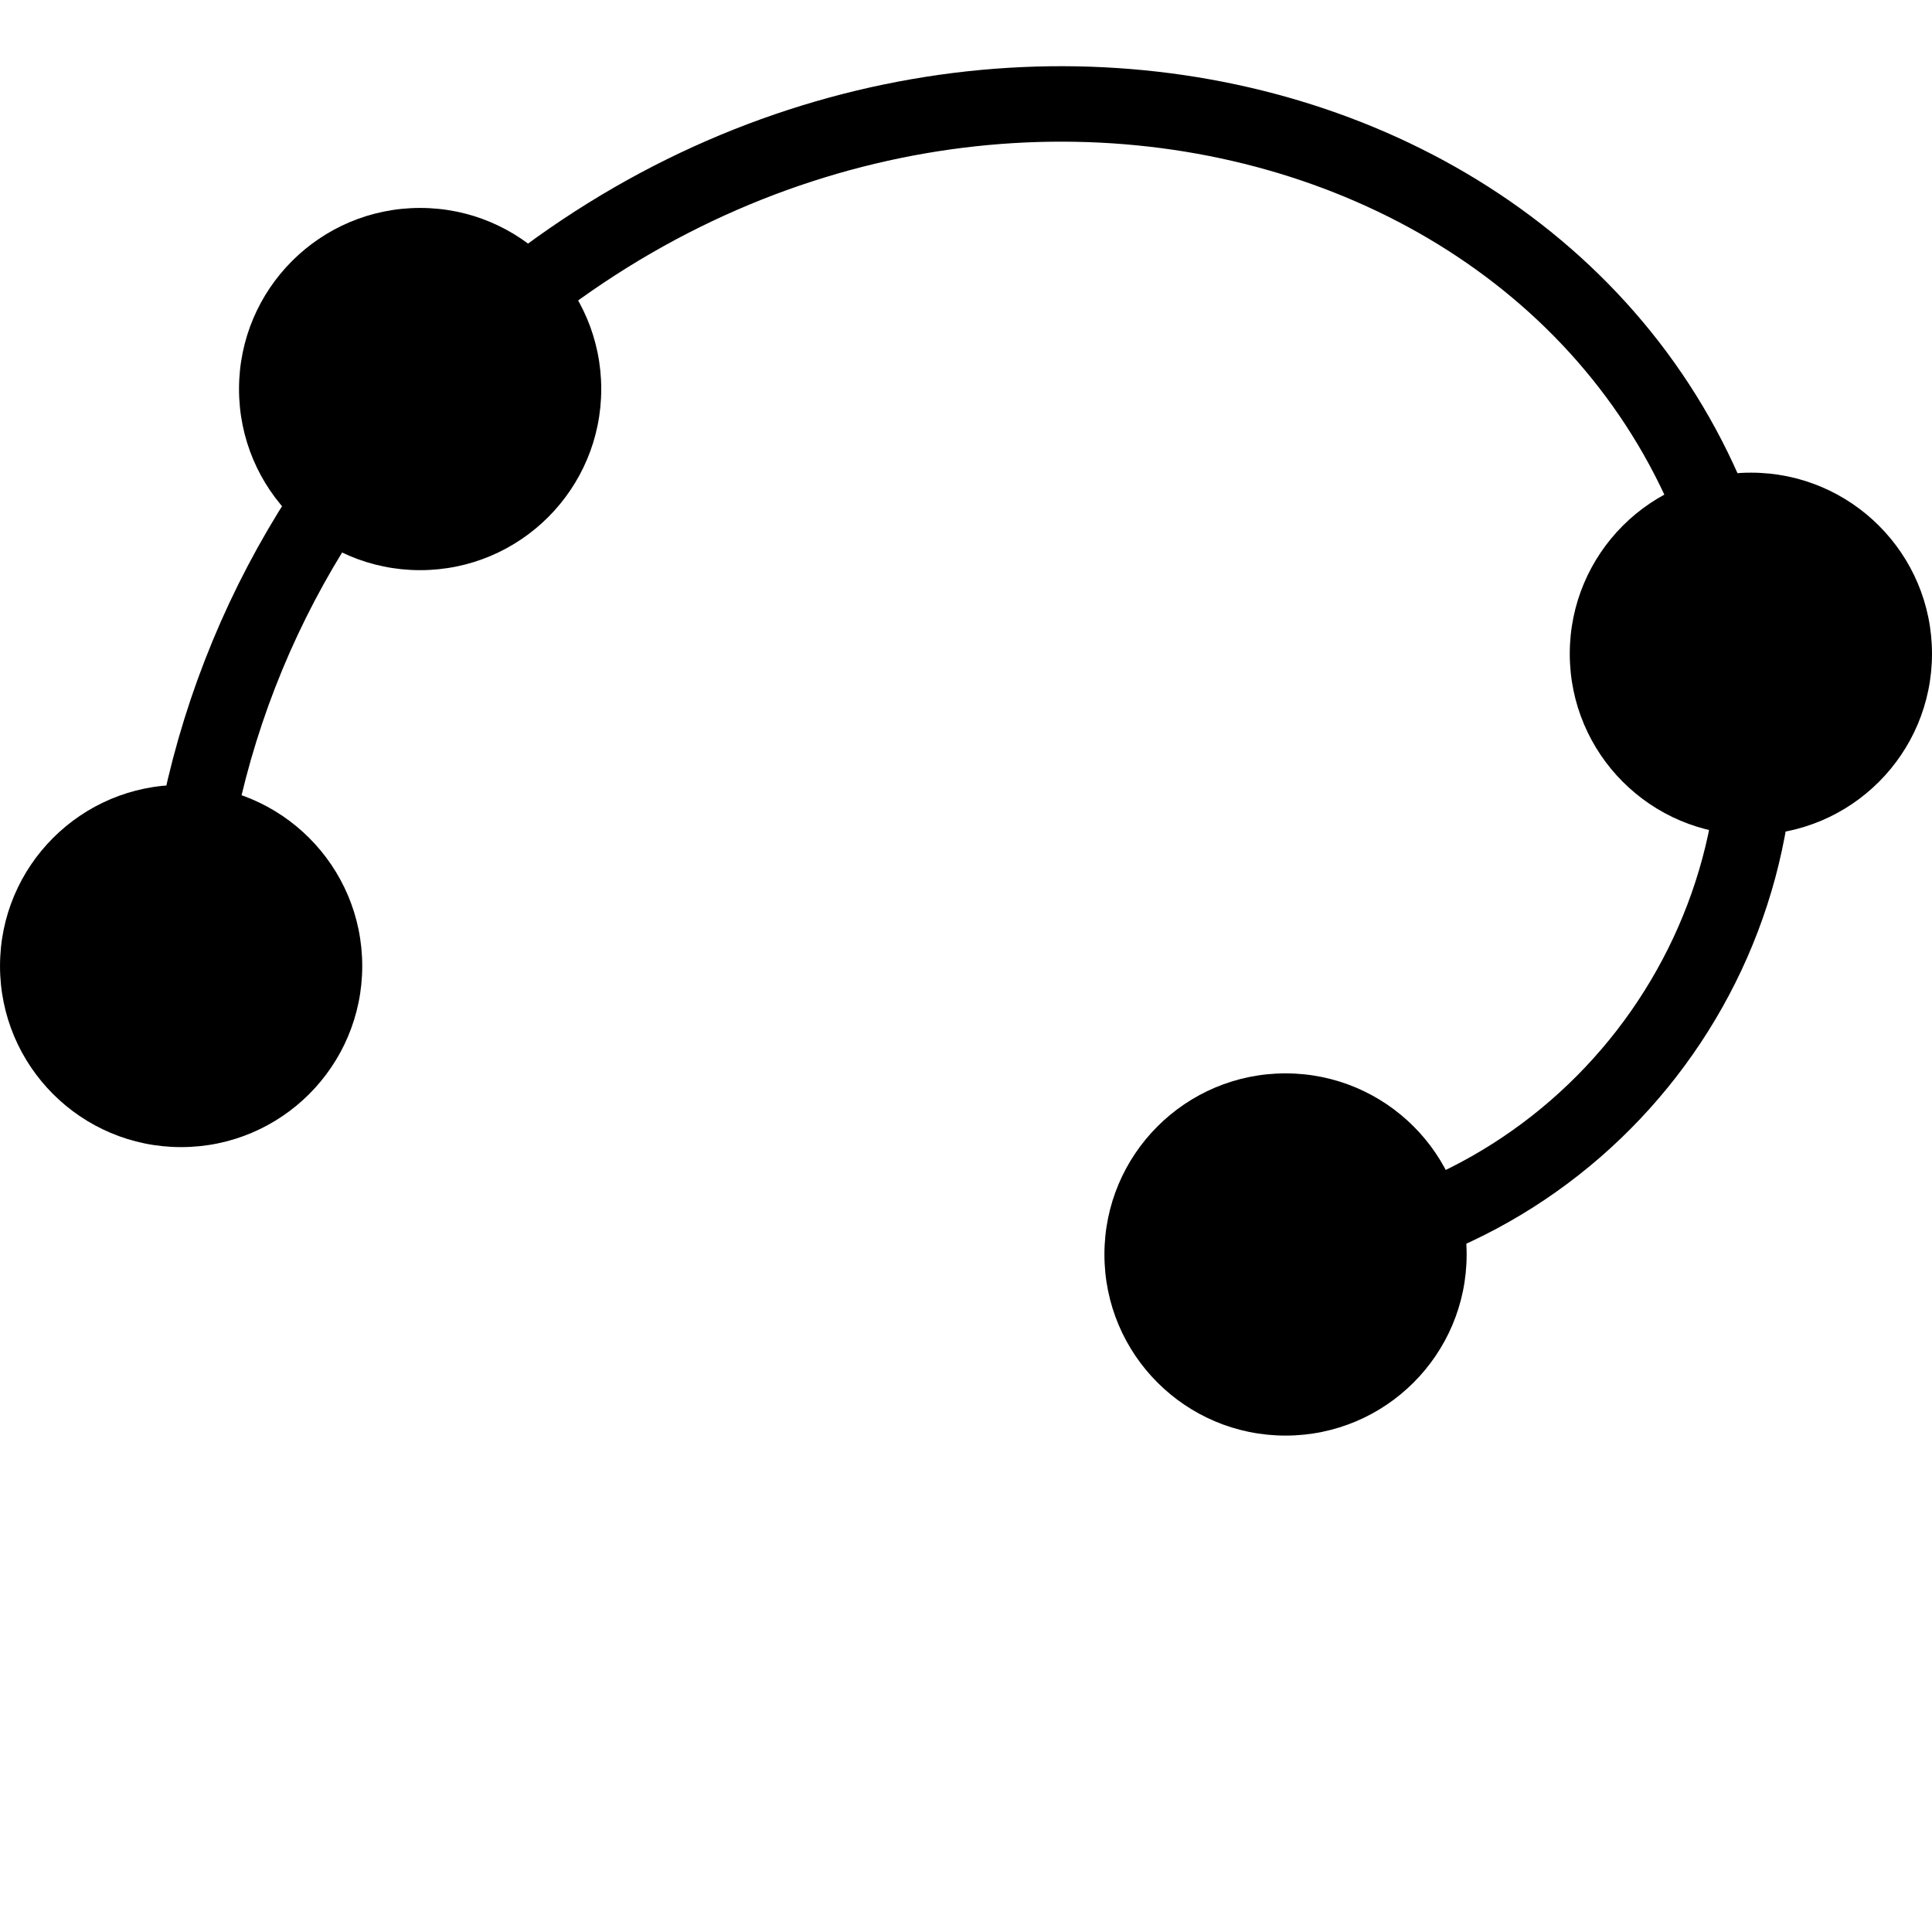
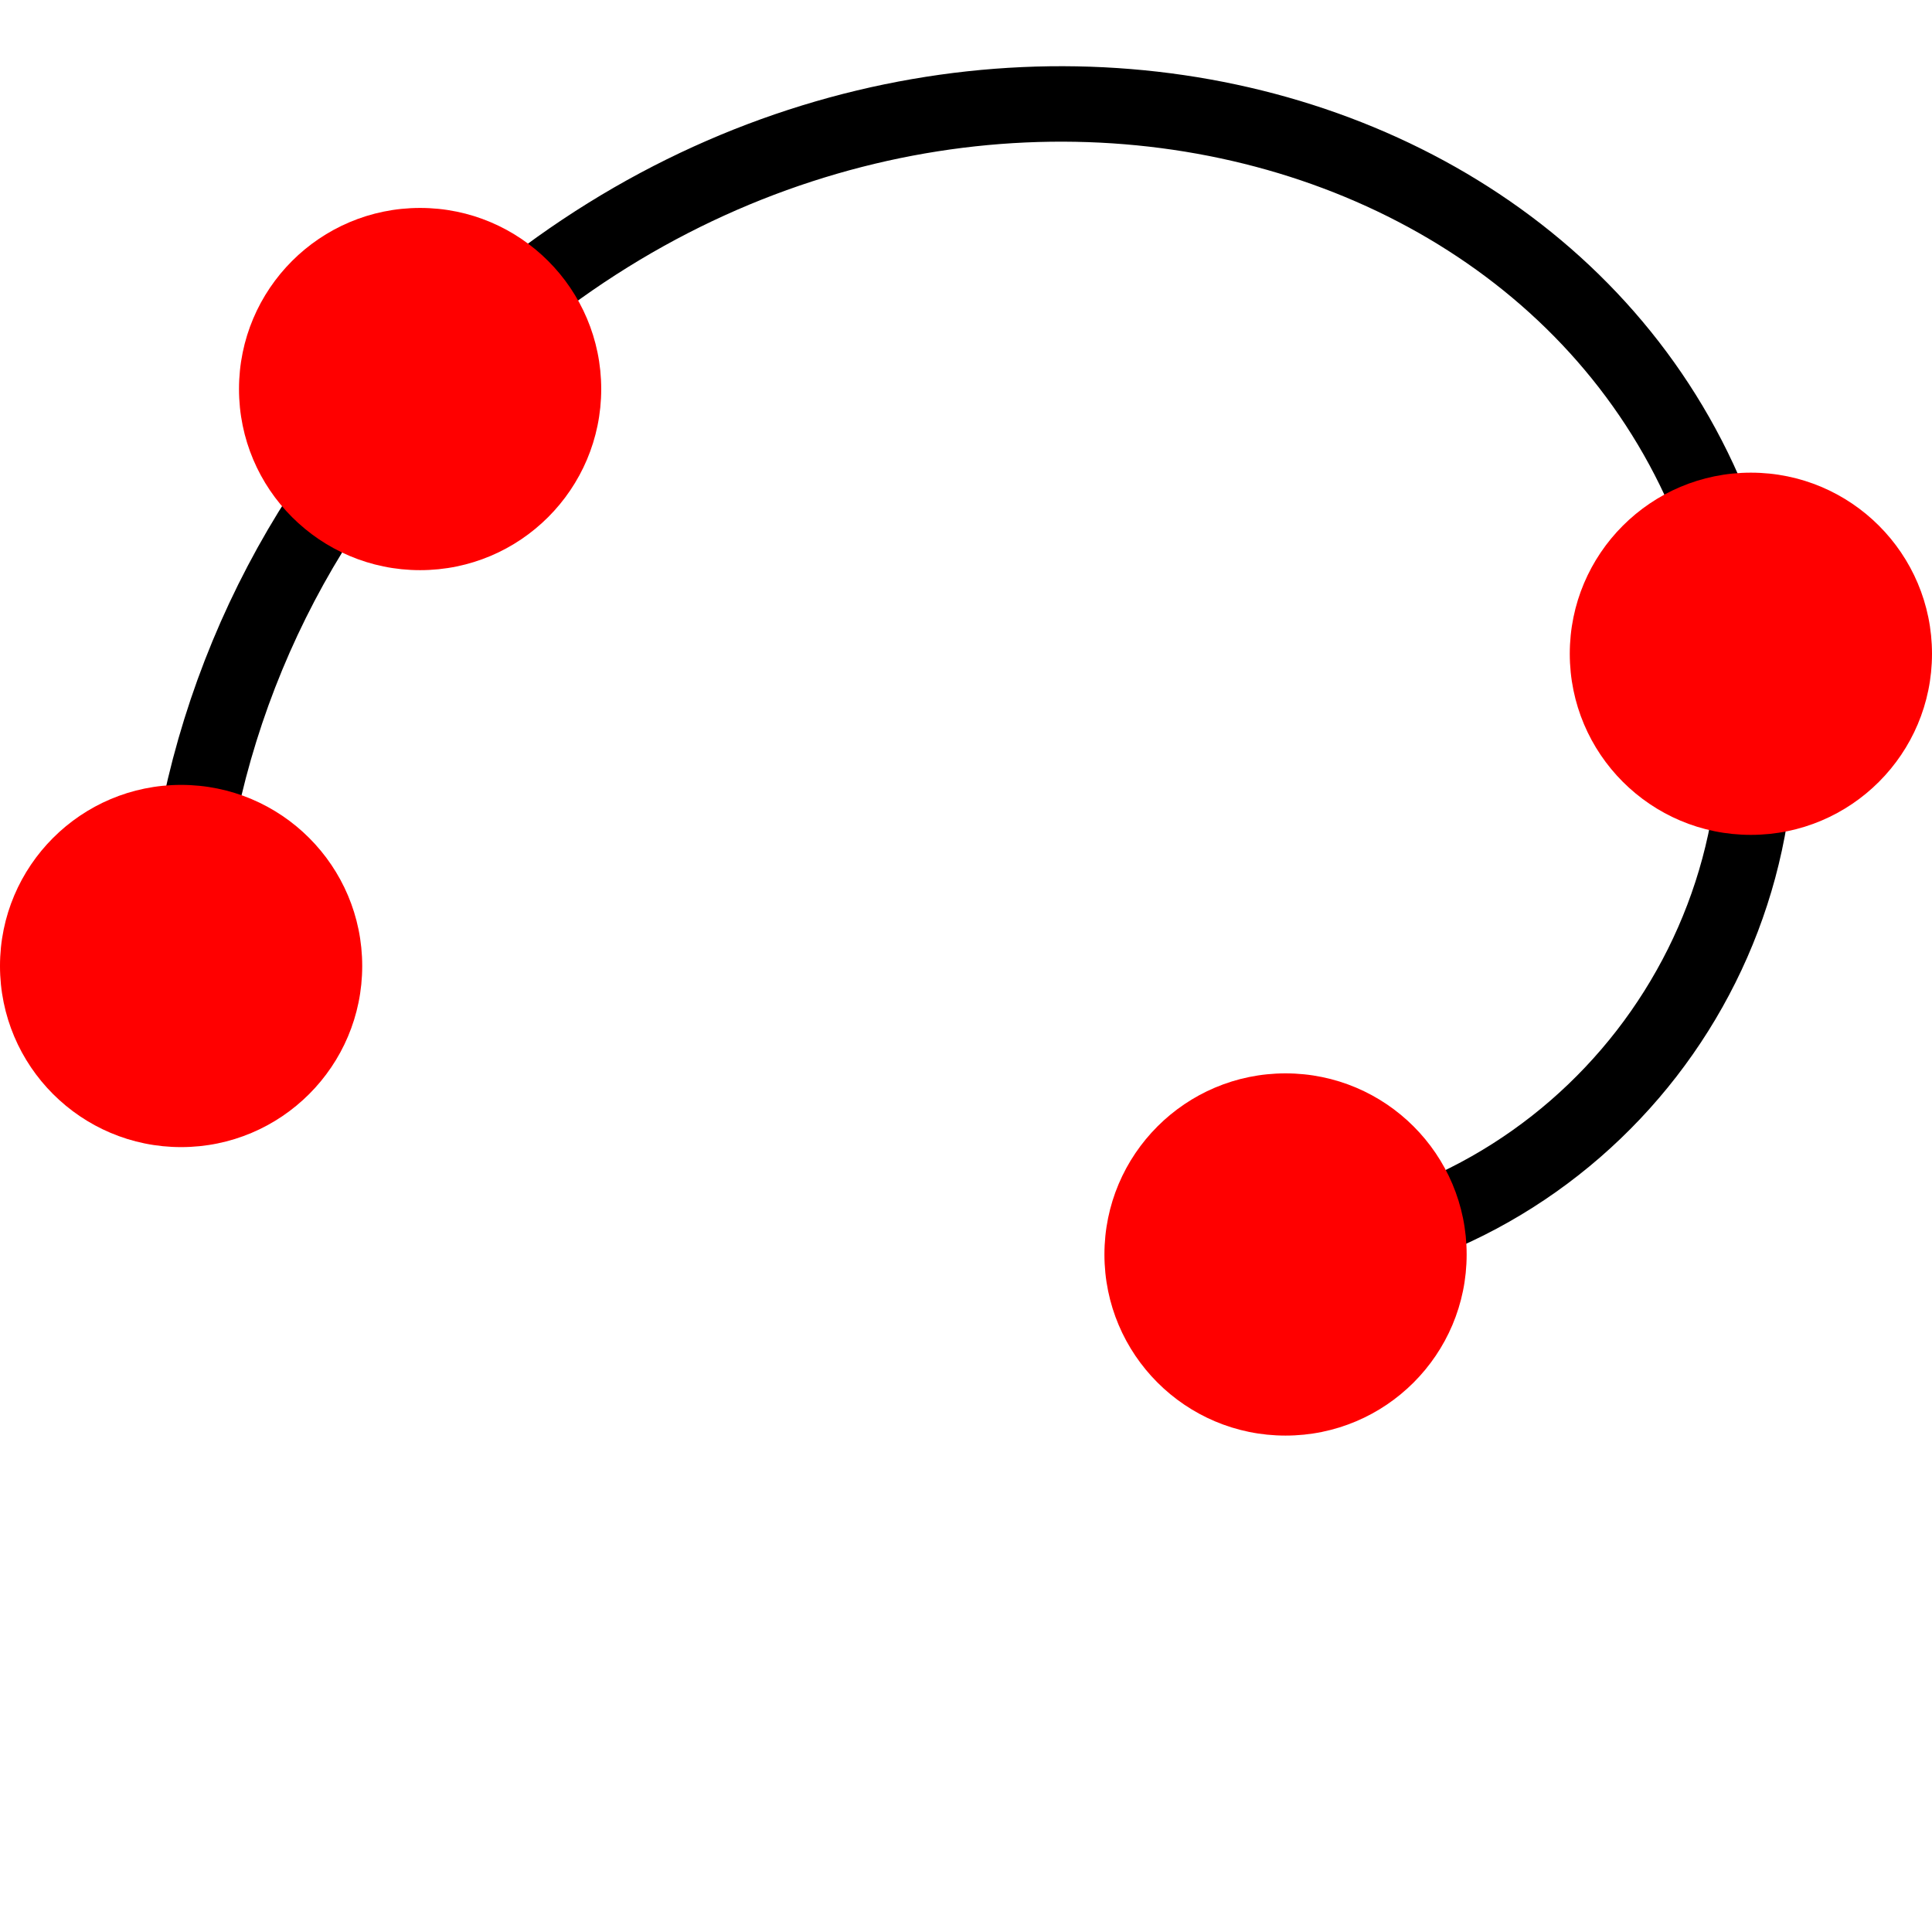
- <svg xmlns="http://www.w3.org/2000/svg" version="1.1" width="64pt" height="64pt" viewBox="56.409 53.858 64 64">
+ <svg xmlns="http://www.w3.org/2000/svg" version="1.1" width="64pt" height="64pt" viewBox="58.467 117.858 64 64">
  <g id="page1">
-     <g transform="matrix(0.996264 0 0 0.996264 58.4669 117.858)">
-       <path d="M 3.957 -32.12C 4.156 -39.275 6.985 -46.105 11.904 -51.304C 27.441 -67.727 53.302 -61.541 56.152 -42.502C 57.627 -32.652 50.586 -23.562 40.679 -22.528" fill="none" stroke="#000000" stroke-linecap="round" stroke-linejoin="round" stroke-miterlimit="10.037" stroke-width="2.509" />
+     <g transform="translate(58.4669 117.858)scale(.996264)">
+       <path d="M 6.022 32.12C 6.221 24.965 9.05 18.135 13.969 12.936C 29.506 -3.487 55.367 2.7 58.218 21.738C 59.692 31.588 52.651 40.678 42.745 41.712" fill="none" stroke="#000000" stroke-linecap="round" stroke-linejoin="round" stroke-miterlimit="10.037" stroke-width="2.509" />
    </g>
-     <g transform="matrix(0.996264 0 0 0.996264 58.4669 117.858)">
-       <circle cx="3.957" cy="-32.12" fill="#000000" r="6.022" />
+     <g transform="translate(58.4669 117.858)scale(.996264)">
+       <circle cx="6.022" cy="32.12" fill="#ff0000" r="6.022" />
    </g>
-     <g transform="matrix(0.996264 0 0 0.996264 58.4669 117.858)">
-       <circle cx="11.904" cy="-51.304" fill="#000000" r="6.022" />
+     <g transform="translate(58.4669 117.858)scale(.996264)">
+       <circle cx="13.969" cy="12.936" fill="#ff0000" r="6.022" />
    </g>
-     <g transform="matrix(0.996264 0 0 0.996264 58.4669 117.858)">
-       <circle cx="56.152" cy="-42.502" fill="#000000" r="6.022" />
+     <g transform="translate(58.4669 117.858)scale(.996264)">
+       <circle cx="58.218" cy="21.738" fill="#ff0000" r="6.022" />
    </g>
-     <g transform="matrix(0.996264 0 0 0.996264 58.4669 117.858)">
-       <circle cx="40.679" cy="-22.528" fill="#000000" r="6.022" />
+     <g transform="translate(58.4669 117.858)scale(.996264)">
+       <circle cx="42.745" cy="41.712" fill="#ff0000" r="6.022" />
    </g>
  </g>
</svg>
